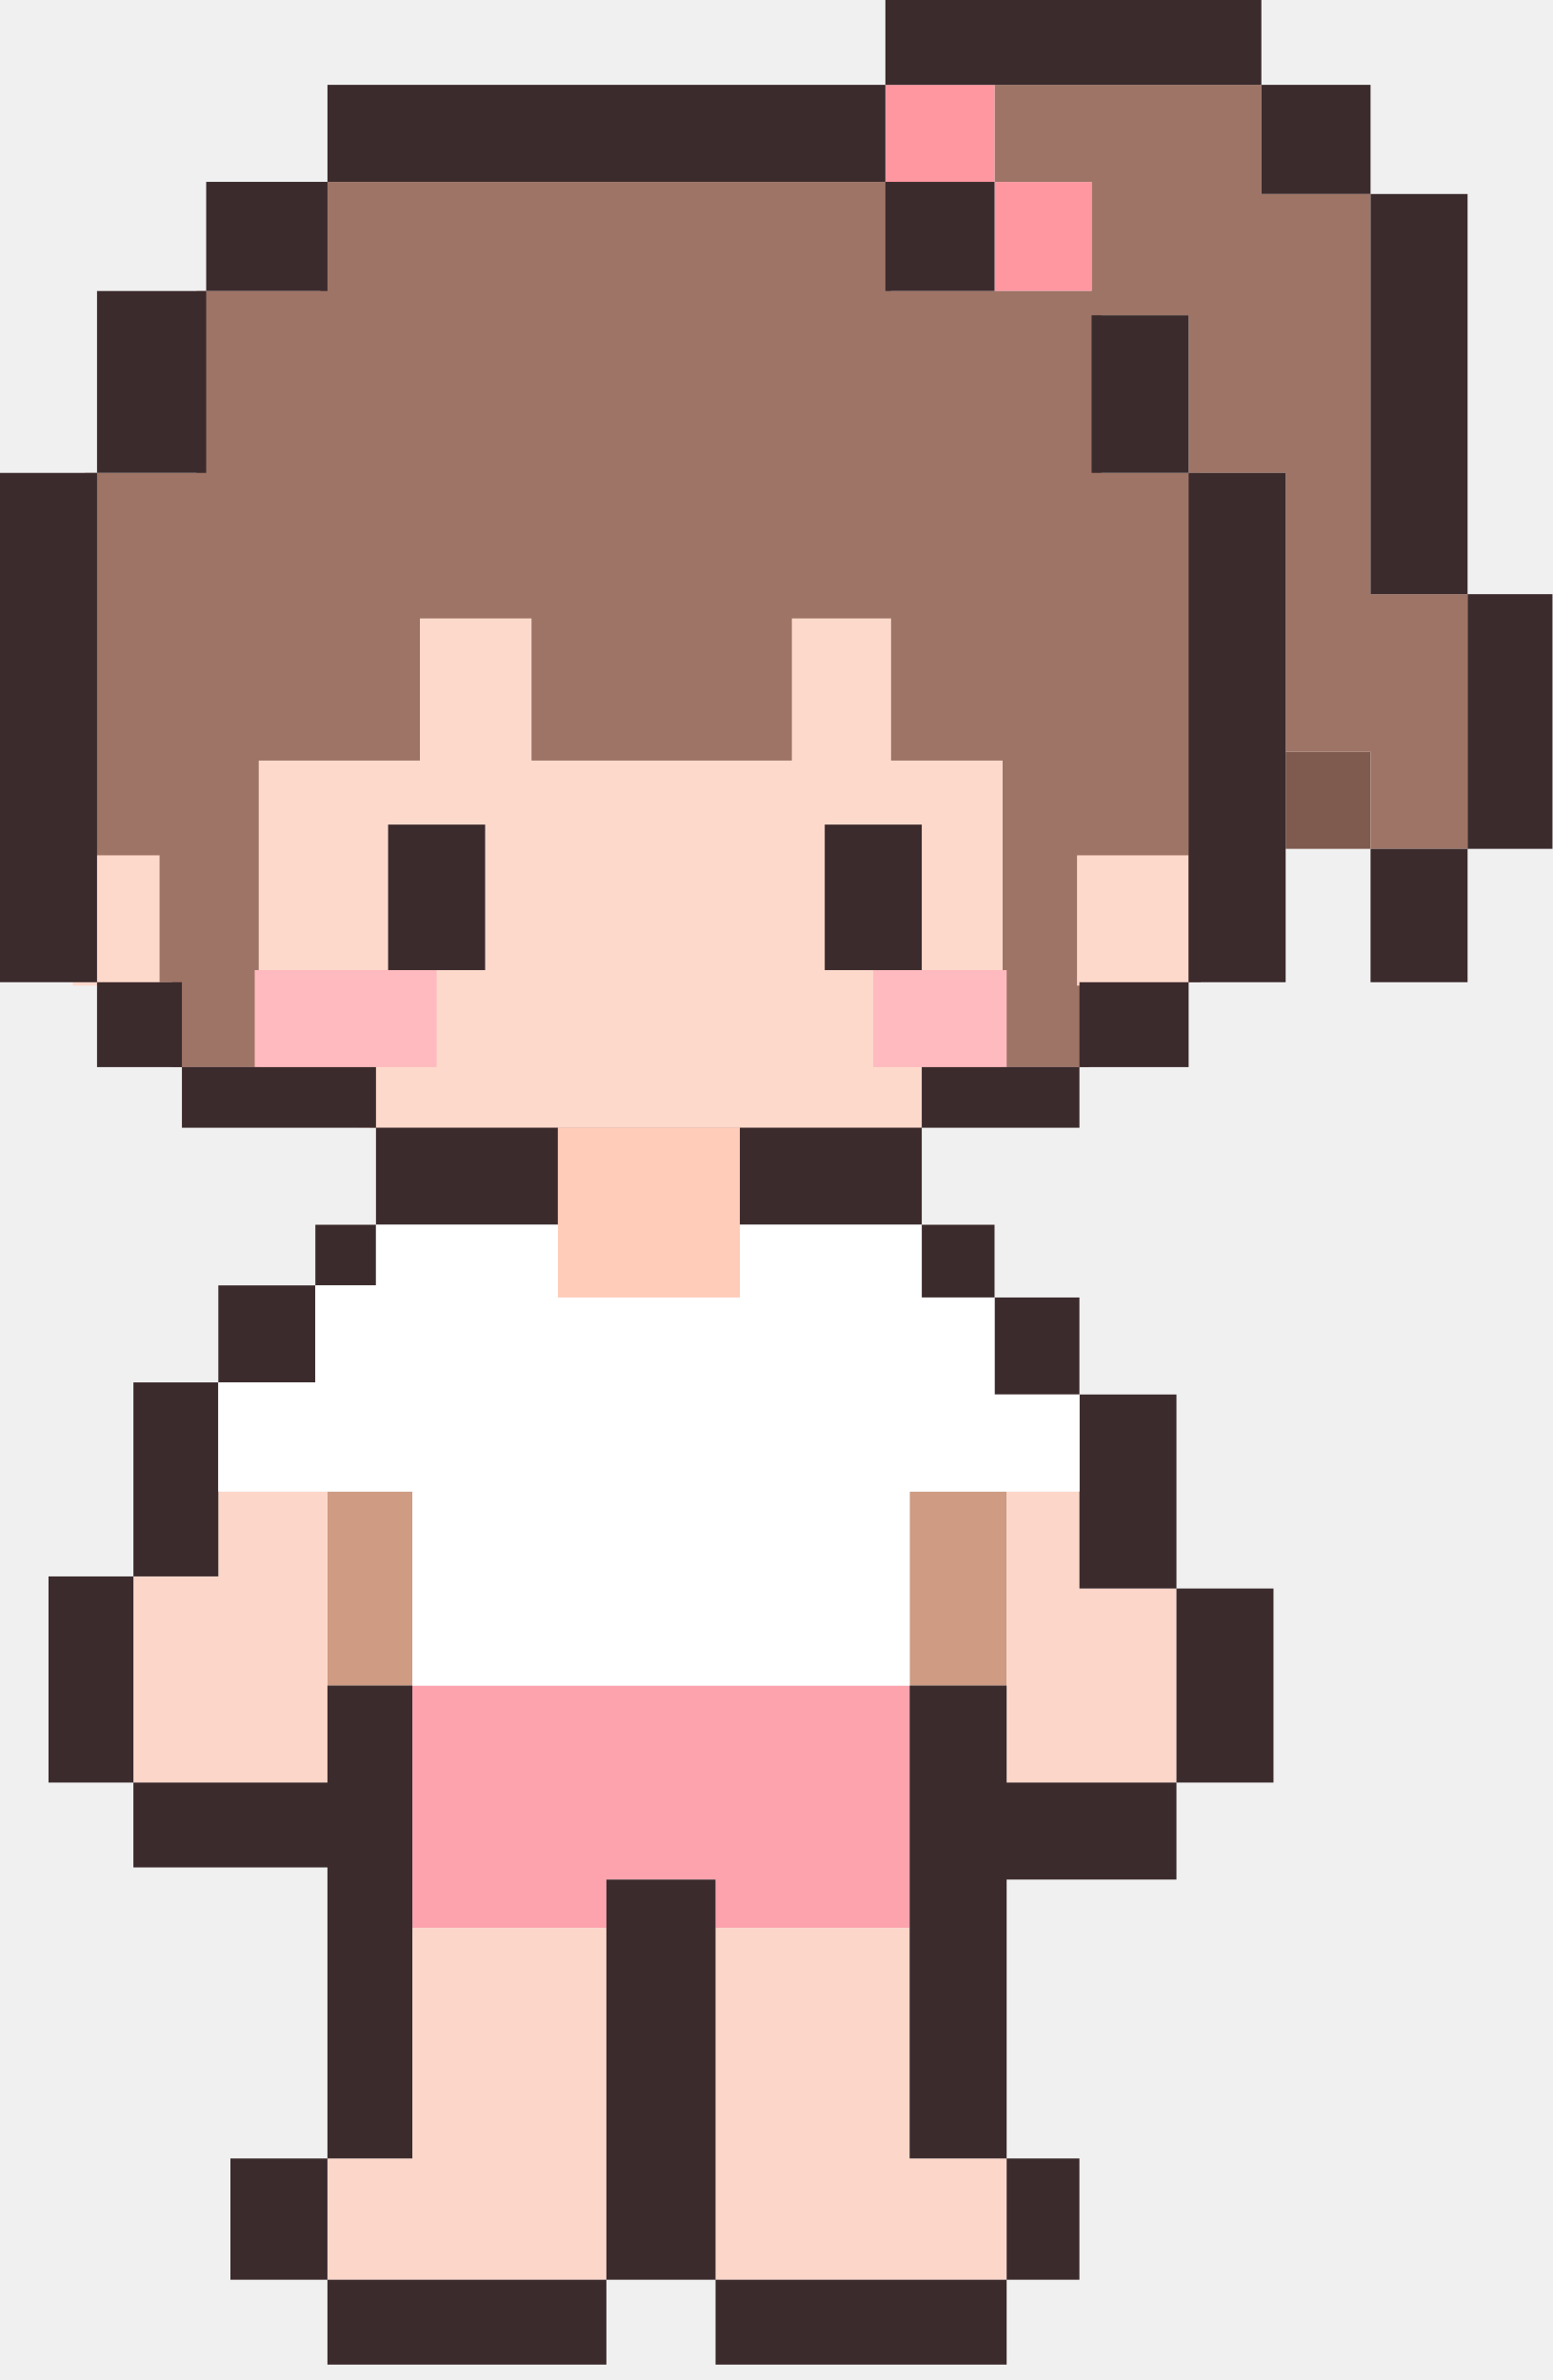
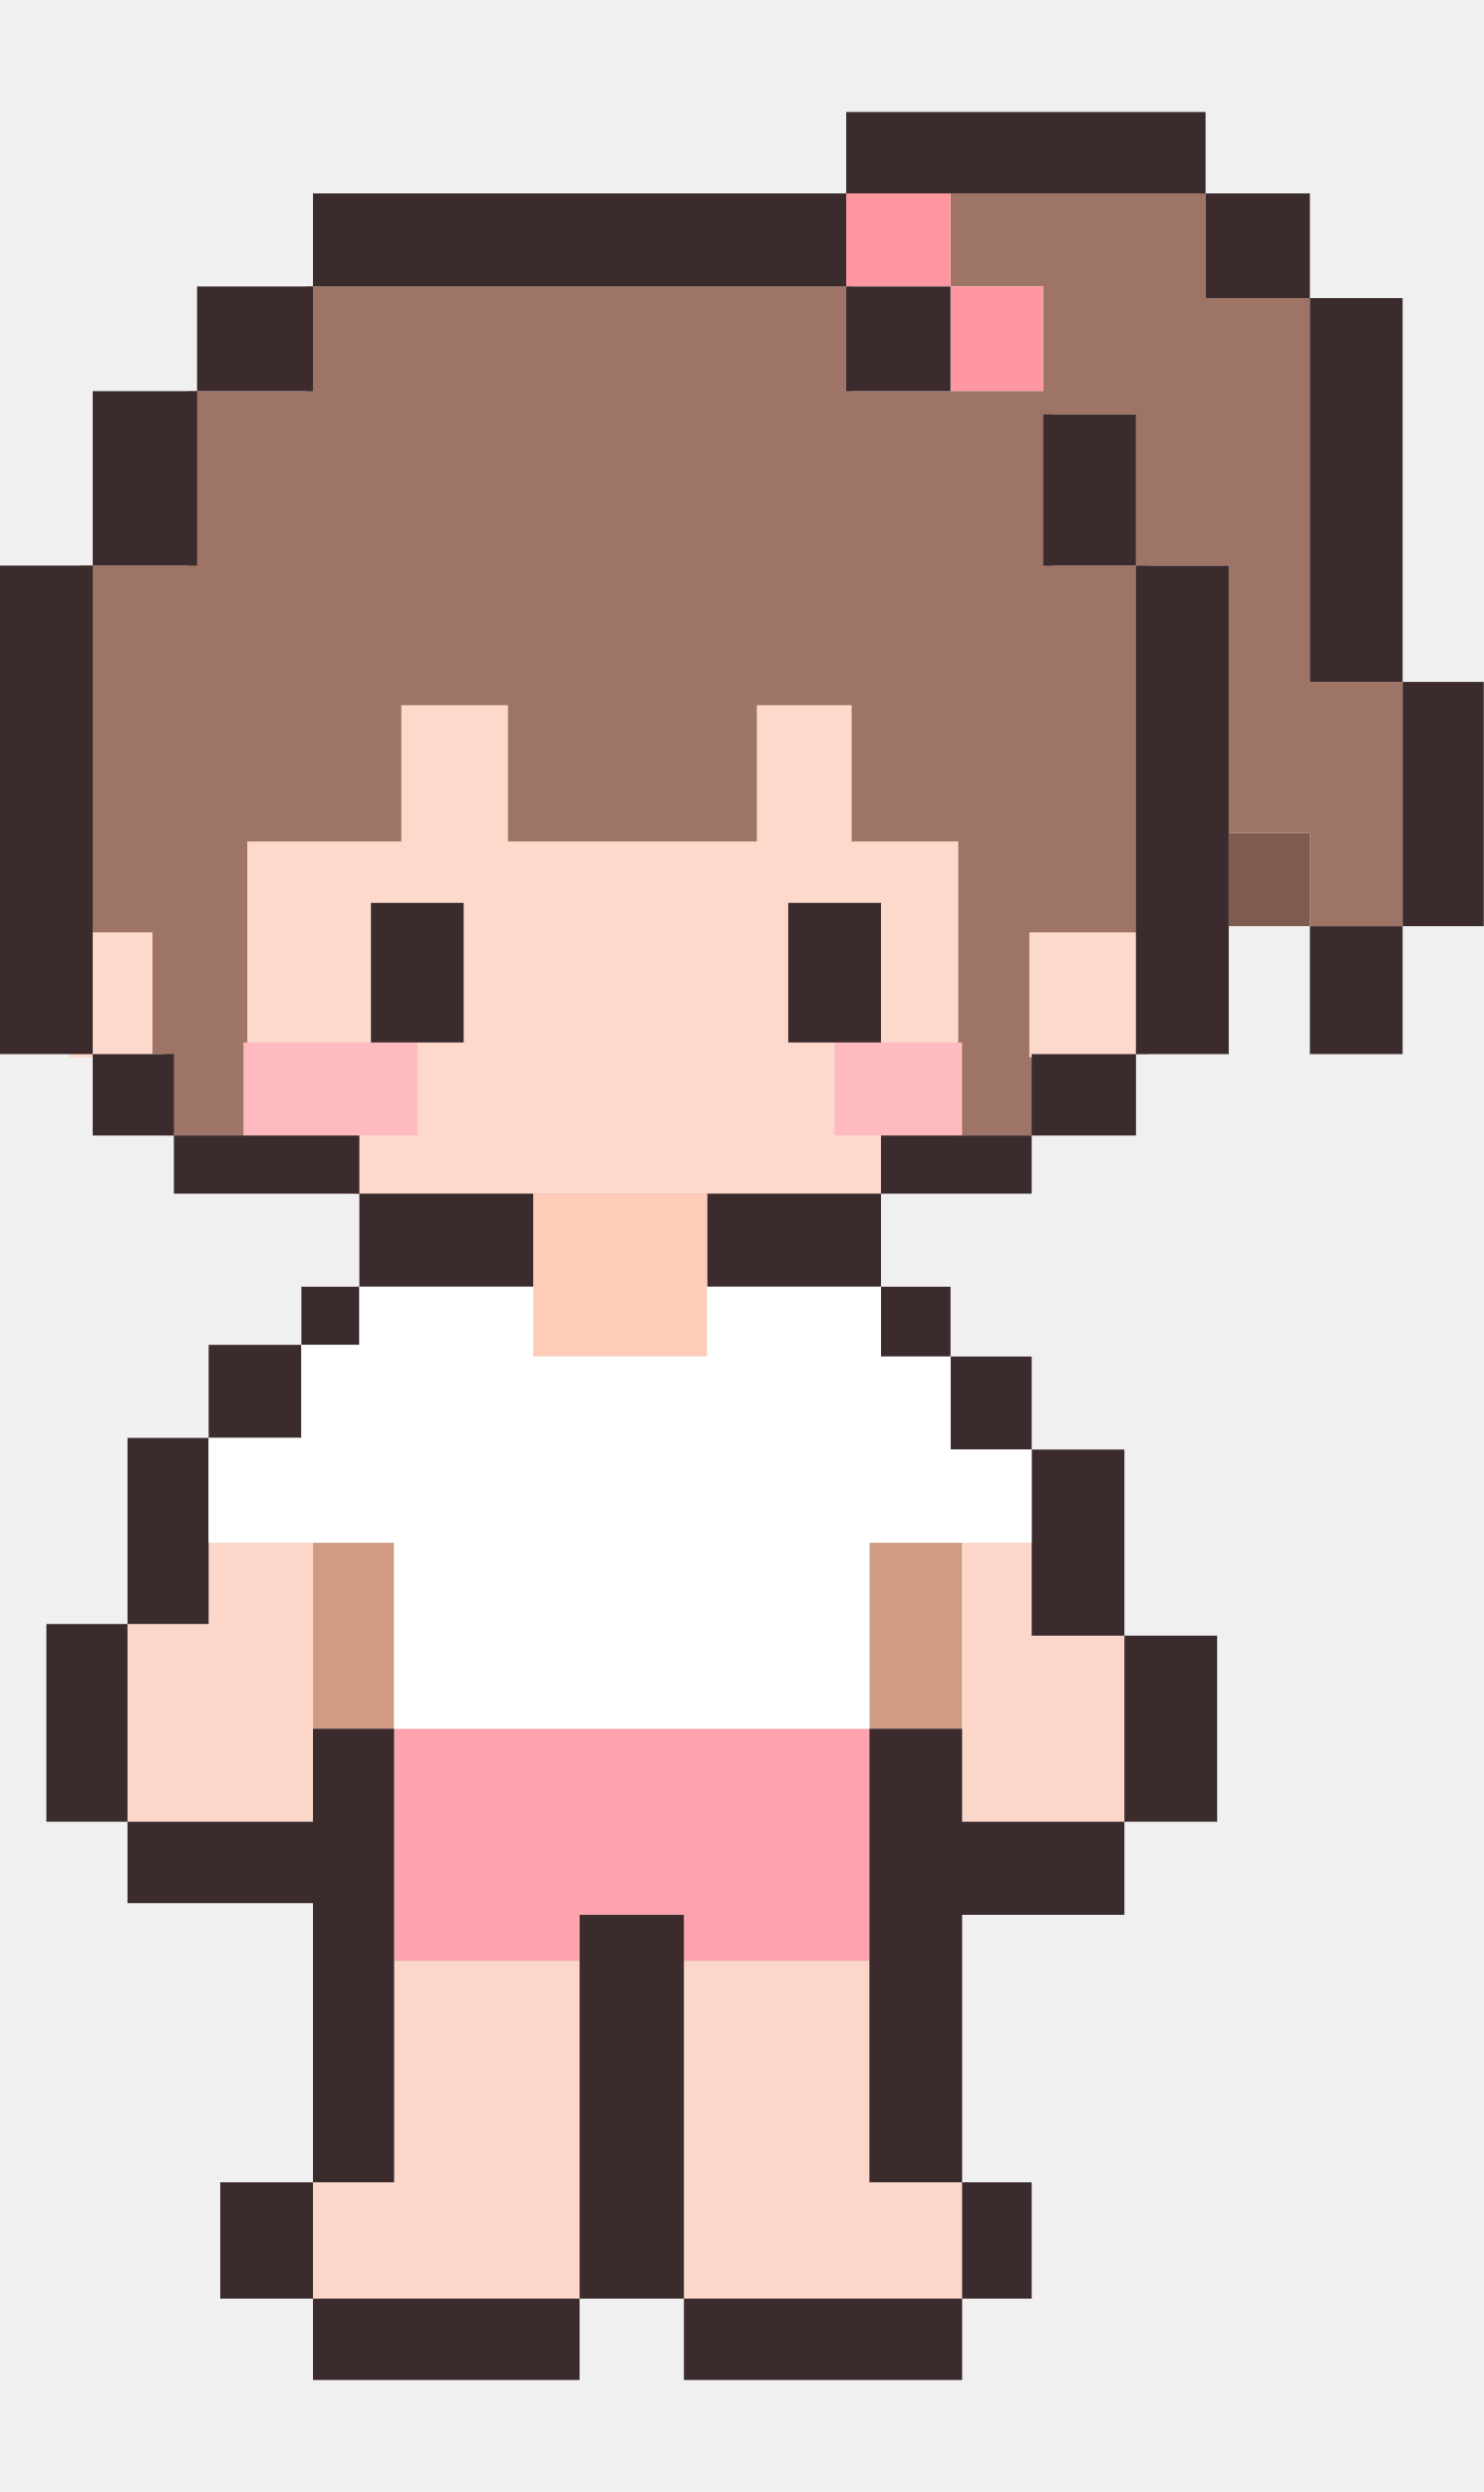
- <svg xmlns="http://www.w3.org/2000/svg" width="60" height="92" viewBox="0 0 60 92" fill="none">
-   <path d="M12.656 57.656V65.156H15.938V57.656H12.656Z" fill="#CF9B83" />
-   <path d="M35.156 65.156V57.656H38.906V65.156H35.156Z" fill="#CF9B83" />
-   <path d="M15.938 74.531V65.156H35.156V74.531H27.656V72.656H23.438V74.531H15.938Z" fill="#FCA3AE" />
-   <path d="M49.688 32.812V29.062H52.969V32.812H49.688Z" fill="#7E5A4F" />
-   <path d="M38.438 7.031V3.281H48.75V7.5H52.969V22.969H56.719V32.812H52.969V29.062H49.688V18.281H45.938V12.188H42.188V7.031H38.438Z" fill="#9E7466" />
-   <path d="M34.219 7.031V3.281H38.438V7.031H42.188V11.25H38.438V7.031H34.219Z" fill="#FE97A0" />
-   <path d="M3.281 37.969V18.281H7.594V11.25H12.385V7.031H34.427V11.25H42.573V18.281H46.406V37.969H42.094V41.25H35.625L35.625 43.594H14.302V41.25H6.635V37.969H3.281Z" fill="#9E7466" />
-   <path d="M6.167 33.063H2.812V38.099H6.167V33.063Z" fill="#FDD9CB" />
-   <path d="M10 29.4V41.304H13.833V43.594H35.625L35.625 41.304H38.75V29.4H34.438V23.906H30.604V29.4H20.542V23.906H16.229V29.4H10Z" fill="#FDD9CB" />
-   <path d="M41.625 38.099V33.063H45.937V38.099H41.625Z" fill="#FDD9CB" />
-   <path d="M16.875 41.25V37.5H9.844V41.25H16.875Z" fill="#FEBABE" />
-   <path d="M33.75 41.25V37.5H38.906V41.25H33.75Z" fill="#FEBABE" />
-   <path d="M12.656 68.906V57.656H8.437V60.938H5.156V68.906H12.656Z" fill="#FCD7C9" />
-   <path d="M38.906 68.906V57.656H41.719V61.406H45.469V68.906H38.906Z" fill="#FCD7C9" />
-   <path d="M15.941 83.438V74.531H23.441V88.125H12.66V83.438H15.941Z" fill="#FCD7C9" />
-   <path d="M27.66 88.125V74.531H35.16V83.438H38.91V88.125H27.66Z" fill="#FCD7C9" />
-   <path d="M21.562 47.343H14.531V49.687H12.188V53.437H8.438V60.937H5.156V68.905H12.655V65.155H15.937V83.436H12.655V88.124H23.436V72.655H27.655V88.124H38.905V83.436H41.718V88.124H38.905V91.405H27.655V88.124H23.436V91.405H12.655V88.124H8.905V83.436H12.655V72.186H5.155V68.905H1.875V60.937H5.156V53.437H8.438V49.687H12.188V47.343H14.531V43.593H21.562V47.343ZM49.218 68.905H45.468V72.655H38.905V83.436H35.155V65.155H38.905V68.905H45.468V61.405H49.218V68.905ZM45.468 61.405H41.718V53.905H45.468V61.405ZM41.718 53.905H38.437V50.155H41.718V53.905ZM49.688 37.968H45.938V41.249H41.719V43.593H35.625V47.343H38.437V50.155H35.624V47.343H28.594V43.593H35.625V41.249H41.719V37.968H45.938V18.28H49.688V37.968ZM14.531 43.593H7.031V41.249H14.531V43.593ZM7.031 41.249H3.75V37.968H7.031V41.249ZM34.219 7.03H12.656V11.249H7.969V18.28H3.75V37.968H0V18.28H3.75V11.249H7.969V7.03H12.656V3.28H34.219V7.03ZM60 32.812H56.719V37.968H52.969V32.812H56.719V22.968H60V32.812ZM56.719 22.968H52.969V7.499H56.719V22.968ZM45.938 18.28H42.188V12.187H45.938V18.28ZM38.438 11.249H34.219V7.03H38.438V11.249ZM52.969 7.499H48.75V3.28H52.969V7.499ZM48.75 3.281H34.219V0H48.75V3.281Z" fill="#3C2B2D" />
-   <path d="M21.562 50.156V43.594H28.594V50.156H21.562Z" fill="#FECCB8" />
-   <path d="M31.875 37.5V31.875H35.625V37.5H31.875Z" fill="#3C2B2D" />
-   <path d="M15 31.875H18.75V37.5H15V31.875Z" fill="#3C2B2D" />
-   <path d="M14.531 49.688V47.344H21.562V50.156H28.594V47.344H35.625V50.156H38.438V53.906H41.719V57.656H35.156V65.156H15.938V57.656H8.438V53.438H12.188V49.688H14.531Z" fill="white" />
+ <svg xmlns="http://www.w3.org/2000/svg" width="106" height="178" viewBox="0 0 106 178" fill="none">
+   <path d="M22.359 110.186V123.478H28.156V110.186H22.359Z" fill="#CF9B83" />
+   <path d="M62.109 123.478V110.186H68.734V123.478H62.109Z" fill="#CF9B83" />
+   <path d="M28.156 140.092V123.477H62.109V140.092H48.859V136.769H41.406V140.092H28.156Z" fill="#FCA3AE" />
+   <path d="M87.781 66.154V59.508H93.578V66.154H87.781Z" fill="#7E5A4F" />
+   <path d="M67.906 20.461V13.815H86.125V21.291H93.578V48.707H100.203V66.153H93.578V59.507H87.781V40.399H81.156V29.599H74.531V20.461H67.906Z" fill="#9E7466" />
+   <path d="M60.453 20.461V13.815H67.906V20.461H74.531V27.938H67.906V20.461H60.453Z" fill="#FE97A0" />
+   <path d="M5.797 75.292V40.399H13.416V27.938H21.881V20.461H60.821V27.938H75.212V40.399H81.984V75.292H74.366V81.107H62.938L62.938 85.261H25.267V81.107H11.723V75.292H5.797Z" fill="#9E7466" />
+   <path d="M10.894 66.598H4.969V75.524H10.894V66.598Z" fill="#FDD9CB" />
+   <path d="M17.667 60.106V81.204H24.439V85.261H62.938L62.938 81.204H68.458V60.106H60.84V50.369H54.067V60.106H36.29V50.369H28.672V60.106H17.667Z" fill="#FDD9CB" />
+   <path d="M73.537 75.524V66.598H81.156V75.524H73.537Z" fill="#FDD9CB" />
+   <path d="M29.812 81.107V74.461H17.391V81.107H29.812Z" fill="#FEBABE" />
+   <path d="M59.625 81.107V74.461H68.734V81.107H59.625Z" fill="#FEBABE" />
+   <path d="M22.359 130.124V110.186H14.906V116.001H9.109V130.124H22.359Z" fill="#FCD7C9" />
+   <path d="M68.734 130.124V110.186H73.703V116.832H80.328V130.124H68.734Z" fill="#FCD7C9" />
+   <path d="M28.156 155.876V140.092H41.406V164.184H22.359V155.876H28.156Z" fill="#FCD7C9" />
+   <path d="M48.859 164.184V140.092H62.109V155.876H68.734V164.184H48.859Z" fill="#FCD7C9" />
+   <path d="M28.156 155.878H22.359V164.186H41.406V136.771H48.859V164.186H68.734V155.878H73.703V164.186H68.734V170.001H48.859V164.186H41.406V170.001H22.359V164.186H15.734V155.878H22.359V135.939H9.109V130.124H22.359V123.478H28.156V155.878ZM86.953 130.124H80.328V136.771H68.734V155.878H62.109V123.478H68.734V130.124H80.328V116.832H86.953V130.124ZM38.094 91.908H25.672V96.062H21.531V102.709H14.906V116.001H9.109V130.124H3.312V116.001H9.109V102.709H14.906V96.062H21.531V91.908H25.672V85.263H38.094V91.908ZM80.328 116.832H73.703V103.539H80.328V116.832ZM73.703 103.539H67.906V96.894H73.703V103.539ZM67.906 96.894H62.938V91.908H67.906V96.894ZM87.781 75.293H81.156V81.108H73.703V85.263H62.938V91.908H50.516V85.263H62.938V81.108H73.703V75.293H81.156V40.401H87.781V75.293ZM25.672 85.263H12.422V81.108H25.672V85.263ZM12.422 81.108H6.625V75.293H12.422V81.108ZM60.453 20.463H22.359V27.939H14.078V40.401H6.625V75.293H0V40.401H6.625V27.939H14.078V20.463H22.359V13.816H60.453V20.463ZM106 66.155H100.203V75.293H93.578V66.155H100.203V48.709H106V66.155ZM100.203 48.709H93.578V21.293H100.203V48.709ZM81.156 40.401H74.531V29.601H81.156V40.401ZM67.906 27.939H60.453V20.463H67.906V27.939ZM93.578 21.293H86.125V13.816H93.578V21.293ZM86.125 13.815H60.453V8H86.125V13.815Z" fill="#3C2B2D" />
+   <path d="M38.094 96.892V85.262H50.516V96.892H38.094Z" fill="#FECCB8" />
+   <path d="M56.312 74.461V64.492H62.938V74.461H56.312Z" fill="#3C2B2D" />
+   <path d="M26.5 64.492H33.125V74.461H26.5V64.492Z" fill="#3C2B2D" />
+   <path d="M25.672 96.062V91.908H38.094V96.893H50.516V91.908H62.938V96.893H67.906V103.539H73.703V110.185H62.109V123.477H28.156V110.185H14.906V102.708H21.531V96.062H25.672Z" fill="white" />
</svg>
